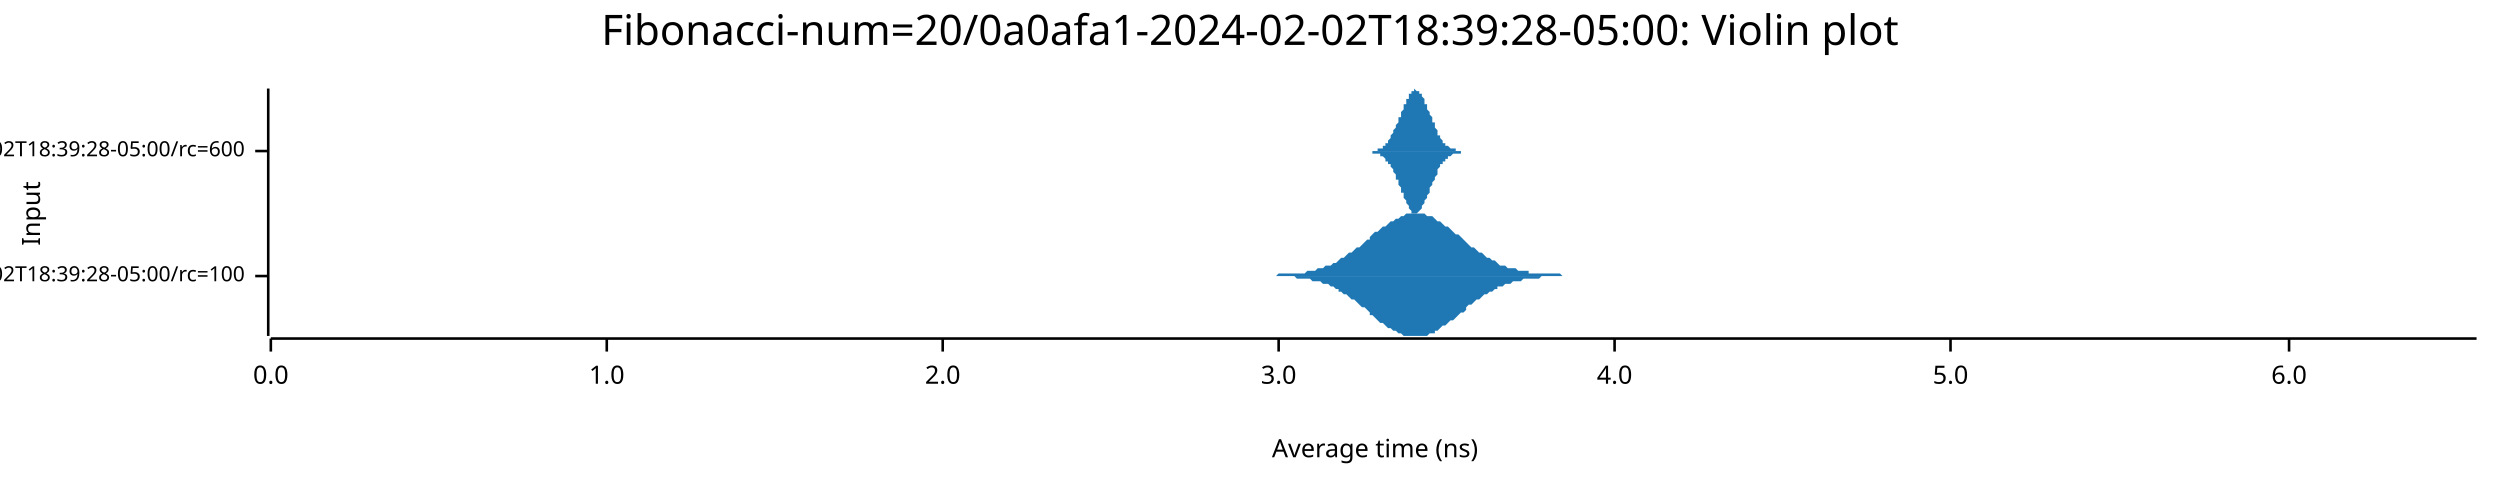
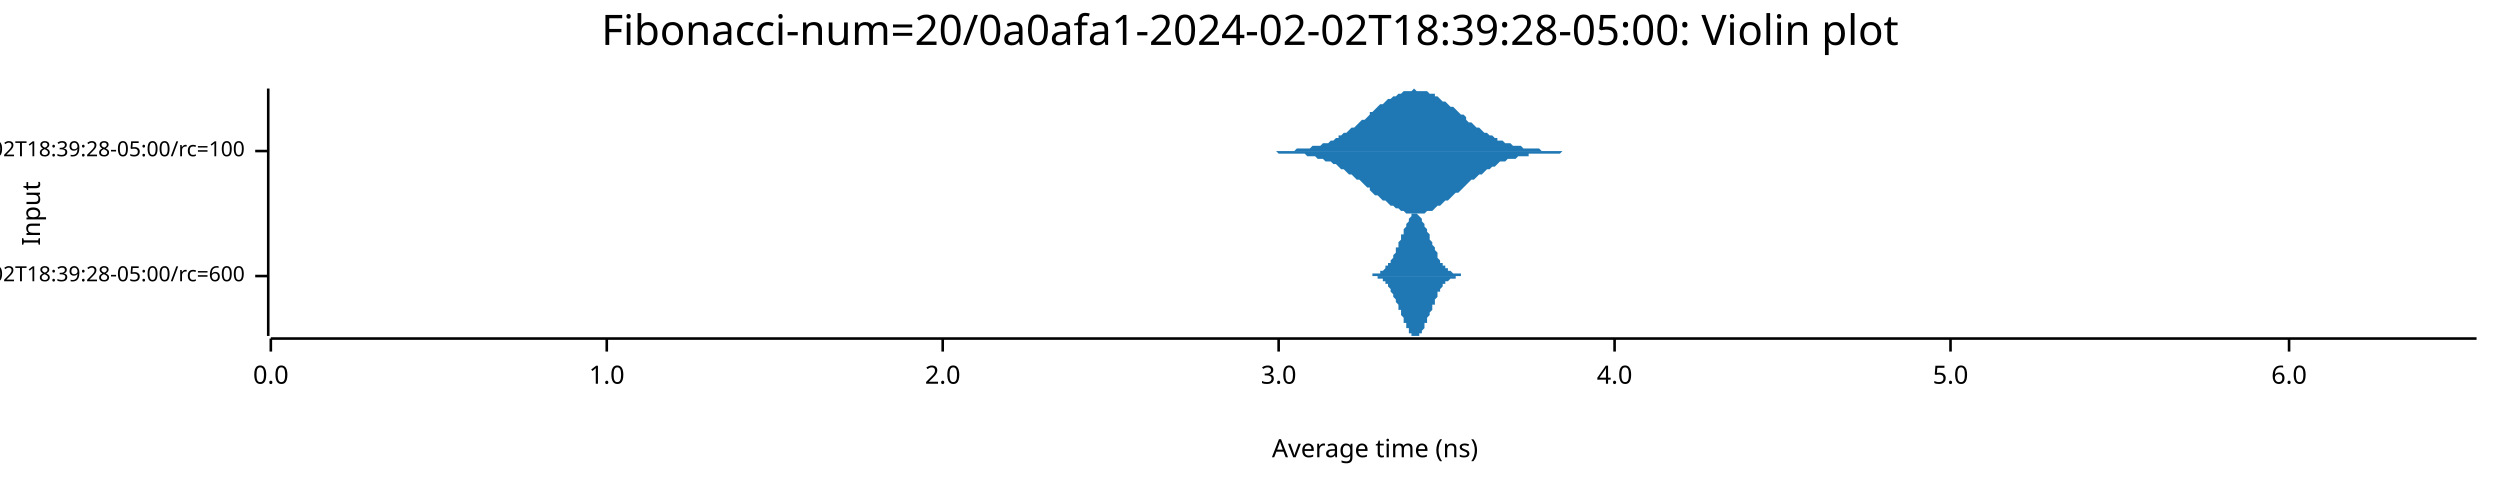
<svg xmlns="http://www.w3.org/2000/svg" width="960" height="186" viewBox="0 0 960 186">
  <text x="480" y="5" dy="0.76em" text-anchor="middle" font-family="sans-serif" font-size="16.129" opacity="1" fill="#000000">
Fibonacci-num=20/0a0afa1-2024-02-02T18:39:28-05:00: Violin plot
</text>
  <text x="8" y="82" dy="0.76em" text-anchor="middle" font-family="sans-serif" font-size="9.677" opacity="1" fill="#000000" transform="rotate(270, 8, 82)">
Input
</text>
  <text x="528" y="178" dy="-0.5ex" text-anchor="middle" font-family="sans-serif" font-size="9.677" opacity="1" fill="#000000">
Average time (ns)
</text>
  <polyline fill="none" opacity="1" stroke="#000000" stroke-width="1" points="103,34 103,129 " />
  <text x="94" y="106" dy="0.5ex" text-anchor="end" font-family="sans-serif" font-size="8.065" opacity="1" fill="#000000">
- Fibonacci-num=20/0a0afa1-2024-02-02T18:39:28-05:00/rc=100
+ Fibonacci-num=20/0a0afa1-2024-02-02T18:39:28-05:00/rc=600
</text>
  <polyline fill="none" opacity="1" stroke="#000000" stroke-width="1" points="98,106 103,106 " />
  <text x="94" y="58" dy="0.5ex" text-anchor="end" font-family="sans-serif" font-size="8.065" opacity="1" fill="#000000">
- Fibonacci-num=20/0a0afa1-2024-02-02T18:39:28-05:00/rc=600
+ Fibonacci-num=20/0a0afa1-2024-02-02T18:39:28-05:00/rc=100
</text>
  <polyline fill="none" opacity="1" stroke="#000000" stroke-width="1" points="98,58 103,58 " />
  <polyline fill="none" opacity="1" stroke="#000000" stroke-width="1" points="104,130 951,130 " />
  <text x="104" y="140" dy="0.76em" text-anchor="middle" font-family="sans-serif" font-size="9.677" opacity="1" fill="#000000">
0.0
</text>
  <polyline fill="none" opacity="1" stroke="#000000" stroke-width="1" points="104,130 104,135 " />
  <text x="233" y="140" dy="0.76em" text-anchor="middle" font-family="sans-serif" font-size="9.677" opacity="1" fill="#000000">
1.0
</text>
  <polyline fill="none" opacity="1" stroke="#000000" stroke-width="1" points="233,130 233,135 " />
  <text x="362" y="140" dy="0.76em" text-anchor="middle" font-family="sans-serif" font-size="9.677" opacity="1" fill="#000000">
2.0
</text>
  <polyline fill="none" opacity="1" stroke="#000000" stroke-width="1" points="362,130 362,135 " />
  <text x="491" y="140" dy="0.76em" text-anchor="middle" font-family="sans-serif" font-size="9.677" opacity="1" fill="#000000">
3.0
</text>
  <polyline fill="none" opacity="1" stroke="#000000" stroke-width="1" points="491,130 491,135 " />
  <text x="620" y="140" dy="0.76em" text-anchor="middle" font-family="sans-serif" font-size="9.677" opacity="1" fill="#000000">
4.0
</text>
  <polyline fill="none" opacity="1" stroke="#000000" stroke-width="1" points="620,130 620,135 " />
  <text x="749" y="140" dy="0.76em" text-anchor="middle" font-family="sans-serif" font-size="9.677" opacity="1" fill="#000000">
5.0
</text>
  <polyline fill="none" opacity="1" stroke="#000000" stroke-width="1" points="749,130 749,135 " />
  <text x="879" y="140" dy="0.76em" text-anchor="middle" font-family="sans-serif" font-size="9.677" opacity="1" fill="#000000">
6.0
</text>
  <polyline fill="none" opacity="1" stroke="#000000" stroke-width="1" points="879,130 879,135 " />
-   <polygon opacity="1" fill="#1F78B4" points="490,106 490,106 491,105 492,105 493,105 494,105 495,105 496,105 497,105 498,105 499,105 500,105 501,105 502,104 502,104 503,104 504,104 505,104 506,103 507,103 508,103 509,102 510,102 511,102 512,101 513,101 514,100 514,100 515,99 516,99 517,98 518,97 519,97 520,96 521,95 522,95 523,94 524,93 525,92 526,92 526,91 527,90 528,89 529,89 530,88 531,87 532,87 533,86 534,85 535,85 536,84 537,84 538,83 539,83 539,83 540,82 541,82 542,82 543,82 544,82 545,82 546,82 547,82 548,83 549,83 550,83 551,84 551,84 552,85 553,85 554,86 555,87 556,87 557,88 558,89 559,90 560,90 561,91 562,92 563,93 563,93 564,94 565,95 566,95 567,96 568,97 569,97 570,98 571,99 572,99 573,100 574,100 575,101 575,101 576,102 577,102 578,102 579,103 580,103 581,103 582,103 583,104 584,104 585,104 586,104 587,104 587,105 588,105 589,105 590,105 591,105 592,105 593,105 594,105 595,105 596,105 597,105 598,105 599,105 599,105 600,106 601,106 602,106 603,106 604,106 605,106 606,106 607,106 608,106 609,106 610,106 611,106 611,106 612,106 613,106 614,106 615,106 616,106 617,106 618,106 619,106 620,106 621,106 622,106 623,106 623,106 624,106 625,106 626,106 627,106 628,106 629,106 630,106 631,106 632,106 633,106 634,106 635,106 635,106 636,106 637,106 638,106 639,106 640,106 641,106 642,106 643,106 644,106 645,106 646,106 647,106 648,106 648,106 649,106 650,106 651,106 652,106 653,106 654,106 655,106 656,106 657,106 658,106 659,106 660,106 660,106 661,106 662,106 663,106 664,106 665,106 666,106 667,106 668,106 669,106 670,106 671,106 672,106 672,106 673,106 674,106 675,106 676,106 677,106 678,106 679,106 680,106 681,106 682,106 683,106 684,106 684,106 685,106 686,106 687,106 688,106 689,106 690,106 691,106 692,106 693,106 694,106 695,106 696,106 696,106 697,106 698,106 699,106 700,106 701,106 702,106 703,106 704,106 705,106 706,106 707,106 708,106 708,106 709,106 710,106 711,106 712,106 713,106 714,106 715,106 716,106 717,106 718,106 719,106 720,106 720,106 721,106 722,106 723,106 724,106 725,106 726,106 727,106 728,106 729,106 730,106 731,106 732,106 732,106 733,106 734,106 735,106 736,106 737,106 738,106 739,106 740,106 741,106 742,106 743,106 744,106 745,106 745,106 746,106 747,106 748,106 749,106 750,106 751,106 752,106 753,106 754,106 755,106 756,106 757,106 757,106 758,106 759,106 760,106 761,106 762,106 763,106 764,106 765,106 766,106 767,106 768,106 769,106 769,106 770,106 771,106 772,106 773,106 774,106 775,106 776,106 777,106 778,106 779,106 780,106 781,106 781,106 782,106 783,106 784,106 785,106 786,106 787,106 788,106 789,106 790,106 791,106 792,106 793,106 793,106 794,106 795,106 796,106 797,106 798,106 799,106 800,106 801,106 802,106 803,106 804,106 805,106 805,106 806,106 807,106 808,106 809,106 810,106 811,106 812,106 813,106 814,106 815,106 816,106 817,106 817,106 818,106 819,106 820,106 821,106 822,106 823,106 824,106 825,106 826,106 827,106 828,106 829,106 829,106 830,106 831,106 832,106 833,106 834,106 835,106 836,106 837,106 838,106 839,106 840,106 841,106 841,106 842,106 843,106 844,106 845,106 846,106 847,106 848,106 849,106 850,106 851,106 852,106 853,106 854,106 854,106 855,106 856,106 857,106 858,106 859,106 860,106 861,106 862,106 863,106 864,106 865,106 866,106 866,106 867,106 868,106 869,106 870,106 871,106 872,106 873,106 874,106 875,106 876,106 877,106 878,106 878,106 879,106 880,106 881,106 882,106 883,106 884,106 885,106 886,106 887,106 888,106 889,106 890,106 890,106 891,106 892,106 893,106 894,106 895,106 896,106 897,106 898,106 899,106 900,106 901,106 902,106 902,106 903,106 904,106 905,106 906,106 907,106 908,106 909,106 910,106 911,106 912,106 913,106 914,106 914,106 915,106 916,106 917,106 918,106 919,106 920,106 921,106 922,106 923,106 924,106 925,106 926,106 926,106 927,106 928,106 929,106 930,106 931,106 932,106 933,106 934,106 935,106 936,106 937,106 938,106 938,106 939,106 940,106 941,106 942,106 943,106 944,106 945,106 946,106 947,106 948,106 949,106 950,106 951,106 951,106 490,106 " />
-   <polygon opacity="1" fill="#1F78B4" points="490,106 490,106 491,106 492,106 493,106 494,106 495,106 496,106 497,106 498,107 499,107 500,107 501,107 502,107 502,107 503,107 504,108 505,108 506,108 507,108 508,109 509,109 510,109 511,110 512,110 513,111 514,111 514,112 515,112 516,113 517,113 518,114 519,115 520,115 521,116 522,117 523,118 524,118 525,119 526,120 526,121 527,121 528,122 529,123 530,124 531,124 532,125 533,126 534,126 535,127 536,127 537,128 538,128 539,129 539,129 540,129 541,129 542,129 543,129 544,129 545,129 546,129 547,129 548,129 549,128 550,128 551,128 551,127 552,127 553,126 554,125 555,125 556,124 557,123 558,123 559,122 560,121 561,120 562,120 563,119 563,118 564,117 565,117 566,116 567,115 568,115 569,114 570,113 571,113 572,112 573,112 574,111 575,111 575,110 576,110 577,110 578,109 579,109 580,109 581,108 582,108 583,108 584,108 585,107 586,107 587,107 587,107 588,107 589,107 590,107 591,107 592,106 593,106 594,106 595,106 596,106 597,106 598,106 599,106 599,106 600,106 601,106 602,106 603,106 604,106 605,106 606,106 607,106 608,106 609,106 610,106 611,106 611,106 612,106 613,106 614,106 615,106 616,106 617,106 618,106 619,106 620,106 621,106 622,106 623,106 623,106 624,106 625,106 626,106 627,106 628,106 629,106 630,106 631,106 632,106 633,106 634,106 635,106 635,106 636,106 637,106 638,106 639,106 640,106 641,106 642,106 643,106 644,106 645,106 646,106 647,106 648,106 648,106 649,106 650,106 651,106 652,106 653,106 654,106 655,106 656,106 657,106 658,106 659,106 660,106 660,106 661,106 662,106 663,106 664,106 665,106 666,106 667,106 668,106 669,106 670,106 671,106 672,106 672,106 673,106 674,106 675,106 676,106 677,106 678,106 679,106 680,106 681,106 682,106 683,106 684,106 684,106 685,106 686,106 687,106 688,106 689,106 690,106 691,106 692,106 693,106 694,106 695,106 696,106 696,106 697,106 698,106 699,106 700,106 701,106 702,106 703,106 704,106 705,106 706,106 707,106 708,106 708,106 709,106 710,106 711,106 712,106 713,106 714,106 715,106 716,106 717,106 718,106 719,106 720,106 720,106 721,106 722,106 723,106 724,106 725,106 726,106 727,106 728,106 729,106 730,106 731,106 732,106 732,106 733,106 734,106 735,106 736,106 737,106 738,106 739,106 740,106 741,106 742,106 743,106 744,106 745,106 745,106 746,106 747,106 748,106 749,106 750,106 751,106 752,106 753,106 754,106 755,106 756,106 757,106 757,106 758,106 759,106 760,106 761,106 762,106 763,106 764,106 765,106 766,106 767,106 768,106 769,106 769,106 770,106 771,106 772,106 773,106 774,106 775,106 776,106 777,106 778,106 779,106 780,106 781,106 781,106 782,106 783,106 784,106 785,106 786,106 787,106 788,106 789,106 790,106 791,106 792,106 793,106 793,106 794,106 795,106 796,106 797,106 798,106 799,106 800,106 801,106 802,106 803,106 804,106 805,106 805,106 806,106 807,106 808,106 809,106 810,106 811,106 812,106 813,106 814,106 815,106 816,106 817,106 817,106 818,106 819,106 820,106 821,106 822,106 823,106 824,106 825,106 826,106 827,106 828,106 829,106 829,106 830,106 831,106 832,106 833,106 834,106 835,106 836,106 837,106 838,106 839,106 840,106 841,106 841,106 842,106 843,106 844,106 845,106 846,106 847,106 848,106 849,106 850,106 851,106 852,106 853,106 854,106 854,106 855,106 856,106 857,106 858,106 859,106 860,106 861,106 862,106 863,106 864,106 865,106 866,106 866,106 867,106 868,106 869,106 870,106 871,106 872,106 873,106 874,106 875,106 876,106 877,106 878,106 878,106 879,106 880,106 881,106 882,106 883,106 884,106 885,106 886,106 887,106 888,106 889,106 890,106 890,106 891,106 892,106 893,106 894,106 895,106 896,106 897,106 898,106 899,106 900,106 901,106 902,106 902,106 903,106 904,106 905,106 906,106 907,106 908,106 909,106 910,106 911,106 912,106 913,106 914,106 914,106 915,106 916,106 917,106 918,106 919,106 920,106 921,106 922,106 923,106 924,106 925,106 926,106 926,106 927,106 928,106 929,106 930,106 931,106 932,106 933,106 934,106 935,106 936,106 937,106 938,106 938,106 939,106 940,106 941,106 942,106 943,106 944,106 945,106 946,106 947,106 948,106 949,106 950,106 951,106 951,106 490,106 " />
-   <polygon opacity="1" fill="#1F78B4" points="526,58 526,58 527,58 527,58 527,58 528,58 528,58 528,58 529,58 529,58 529,57 530,57 530,57 530,57 531,57 531,56 531,56 532,56 532,56 532,55 532,55 533,55 533,54 533,54 534,53 534,53 534,52 535,51 535,51 535,50 536,49 536,49 536,48 537,47 537,46 537,45 538,45 538,44 538,43 539,42 539,41 539,40 540,40 540,39 540,38 541,38 541,37 541,36 542,36 542,35 542,35 542,35 543,35 543,35 543,34 544,35 544,35 544,35 545,35 545,35 545,36 546,36 546,37 546,37 547,38 547,39 547,40 548,40 548,41 548,42 549,43 549,43 549,44 550,45 550,46 550,47 551,47 551,48 551,49 552,50 552,50 552,51 552,52 553,52 553,53 553,53 554,54 554,54 554,55 555,55 555,55 555,56 556,56 556,56 556,56 557,57 557,57 557,57 558,57 558,57 558,57 559,57 559,58 559,58 560,58 560,58 560,58 561,58 561,58 561,58 562,58 562,58 562,58 562,58 563,58 563,58 563,58 564,58 564,58 564,58 565,58 565,58 565,58 566,58 566,58 566,58 567,58 567,58 567,58 568,58 568,58 568,58 569,58 569,58 569,58 570,58 570,58 570,58 571,58 571,58 571,58 572,58 572,58 572,58 572,58 573,58 573,58 573,58 574,58 574,58 574,58 575,58 575,58 575,58 576,58 576,58 576,58 577,58 577,58 577,58 578,58 578,58 578,58 579,58 579,58 579,58 580,58 580,58 580,58 581,58 581,58 581,58 582,58 582,58 582,58 582,58 583,58 583,58 583,58 584,58 584,58 584,58 585,58 585,58 585,58 586,58 586,58 586,58 587,58 587,58 587,58 588,58 588,58 588,58 589,58 589,58 589,58 590,58 590,58 590,58 591,58 591,58 591,58 592,58 592,58 592,58 592,58 593,58 593,58 593,58 594,58 594,58 594,58 595,58 595,58 595,58 596,58 596,58 596,58 597,58 597,58 597,58 598,58 598,58 598,58 599,58 599,58 599,58 600,58 600,58 600,58 601,58 601,58 601,58 602,58 602,58 602,58 602,58 603,58 603,58 603,58 604,58 604,58 604,58 605,58 605,58 605,58 606,58 606,58 606,58 607,58 607,58 607,58 608,58 608,58 608,58 609,58 609,58 609,58 610,58 610,58 610,58 611,58 611,58 611,58 612,58 612,58 612,58 612,58 613,58 613,58 613,58 614,58 614,58 614,58 615,58 615,58 615,58 616,58 616,58 616,58 617,58 617,58 617,58 618,58 618,58 618,58 619,58 619,58 619,58 620,58 620,58 620,58 621,58 621,58 621,58 622,58 622,58 622,58 622,58 623,58 623,58 623,58 624,58 624,58 624,58 625,58 625,58 625,58 626,58 626,58 626,58 627,58 627,58 627,58 628,58 628,58 628,58 629,58 629,58 629,58 630,58 630,58 630,58 631,58 631,58 631,58 632,58 632,58 632,58 632,58 633,58 633,58 633,58 634,58 634,58 634,58 635,58 635,58 635,58 636,58 636,58 636,58 637,58 637,58 637,58 638,58 638,58 638,58 639,58 639,58 639,58 640,58 640,58 640,58 641,58 641,58 641,58 642,58 642,58 642,58 642,58 643,58 643,58 643,58 644,58 644,58 644,58 645,58 645,58 645,58 646,58 646,58 646,58 647,58 647,58 647,58 648,58 648,58 648,58 649,58 649,58 649,58 650,58 650,58 650,58 651,58 651,58 651,58 652,58 652,58 652,58 652,58 653,58 653,58 653,58 654,58 654,58 654,58 655,58 655,58 655,58 656,58 656,58 656,58 657,58 657,58 657,58 658,58 658,58 658,58 659,58 659,58 659,58 660,58 660,58 660,58 661,58 661,58 661,58 662,58 662,58 662,58 662,58 663,58 663,58 663,58 664,58 664,58 664,58 665,58 665,58 665,58 666,58 666,58 666,58 667,58 667,58 667,58 668,58 668,58 668,58 669,58 669,58 669,58 670,58 670,58 670,58 671,58 671,58 671,58 672,58 672,58 672,58 672,58 673,58 673,58 673,58 674,58 674,58 674,58 675,58 675,58 675,58 676,58 676,58 676,58 677,58 677,58 677,58 678,58 678,58 678,58 679,58 679,58 679,58 680,58 680,58 680,58 681,58 681,58 681,58 682,58 682,58 682,58 682,58 683,58 683,58 683,58 684,58 684,58 684,58 685,58 685,58 685,58 686,58 686,58 686,58 687,58 687,58 687,58 526,58 " />
-   <polygon opacity="1" fill="#1F78B4" points="526,58 526,58 527,58 527,59 527,59 528,59 528,59 528,59 529,59 529,59 529,59 530,59 530,59 530,60 531,60 531,60 531,60 532,61 532,61 532,61 532,62 533,62 533,62 533,63 534,63 534,64 534,64 535,65 535,66 535,66 536,67 536,68 536,69 537,69 537,70 537,71 538,72 538,73 538,74 539,74 539,75 539,76 540,77 540,78 540,78 541,79 541,80 541,80 542,81 542,81 542,81 542,82 543,82 543,82 543,82 544,82 544,82 544,82 545,81 545,81 545,81 546,80 546,80 546,79 547,78 547,78 547,77 548,76 548,75 548,75 549,74 549,73 549,72 550,71 550,71 550,70 551,69 551,68 551,68 552,67 552,66 552,66 552,65 553,64 553,64 553,63 554,63 554,62 554,62 555,62 555,61 555,61 556,61 556,60 556,60 557,60 557,60 557,60 558,59 558,59 558,59 559,59 559,59 559,59 560,59 560,59 560,59 561,59 561,59 561,58 562,58 562,58 562,58 562,58 563,58 563,58 563,58 564,58 564,58 564,58 565,58 565,58 565,58 566,58 566,58 566,58 567,58 567,58 567,58 568,58 568,58 568,58 569,58 569,58 569,58 570,58 570,58 570,58 571,58 571,58 571,58 572,58 572,58 572,58 572,58 573,58 573,58 573,58 574,58 574,58 574,58 575,58 575,58 575,58 576,58 576,58 576,58 577,58 577,58 577,58 578,58 578,58 578,58 579,58 579,58 579,58 580,58 580,58 580,58 581,58 581,58 581,58 582,58 582,58 582,58 582,58 583,58 583,58 583,58 584,58 584,58 584,58 585,58 585,58 585,58 586,58 586,58 586,58 587,58 587,58 587,58 588,58 588,58 588,58 589,58 589,58 589,58 590,58 590,58 590,58 591,58 591,58 591,58 592,58 592,58 592,58 592,58 593,58 593,58 593,58 594,58 594,58 594,58 595,58 595,58 595,58 596,58 596,58 596,58 597,58 597,58 597,58 598,58 598,58 598,58 599,58 599,58 599,58 600,58 600,58 600,58 601,58 601,58 601,58 602,58 602,58 602,58 602,58 603,58 603,58 603,58 604,58 604,58 604,58 605,58 605,58 605,58 606,58 606,58 606,58 607,58 607,58 607,58 608,58 608,58 608,58 609,58 609,58 609,58 610,58 610,58 610,58 611,58 611,58 611,58 612,58 612,58 612,58 612,58 613,58 613,58 613,58 614,58 614,58 614,58 615,58 615,58 615,58 616,58 616,58 616,58 617,58 617,58 617,58 618,58 618,58 618,58 619,58 619,58 619,58 620,58 620,58 620,58 621,58 621,58 621,58 622,58 622,58 622,58 622,58 623,58 623,58 623,58 624,58 624,58 624,58 625,58 625,58 625,58 626,58 626,58 626,58 627,58 627,58 627,58 628,58 628,58 628,58 629,58 629,58 629,58 630,58 630,58 630,58 631,58 631,58 631,58 632,58 632,58 632,58 632,58 633,58 633,58 633,58 634,58 634,58 634,58 635,58 635,58 635,58 636,58 636,58 636,58 637,58 637,58 637,58 638,58 638,58 638,58 639,58 639,58 639,58 640,58 640,58 640,58 641,58 641,58 641,58 642,58 642,58 642,58 642,58 643,58 643,58 643,58 644,58 644,58 644,58 645,58 645,58 645,58 646,58 646,58 646,58 647,58 647,58 647,58 648,58 648,58 648,58 649,58 649,58 649,58 650,58 650,58 650,58 651,58 651,58 651,58 652,58 652,58 652,58 652,58 653,58 653,58 653,58 654,58 654,58 654,58 655,58 655,58 655,58 656,58 656,58 656,58 657,58 657,58 657,58 658,58 658,58 658,58 659,58 659,58 659,58 660,58 660,58 660,58 661,58 661,58 661,58 662,58 662,58 662,58 662,58 663,58 663,58 663,58 664,58 664,58 664,58 665,58 665,58 665,58 666,58 666,58 666,58 667,58 667,58 667,58 668,58 668,58 668,58 669,58 669,58 669,58 670,58 670,58 670,58 671,58 671,58 671,58 672,58 672,58 672,58 672,58 673,58 673,58 673,58 674,58 674,58 674,58 675,58 675,58 675,58 676,58 676,58 676,58 677,58 677,58 677,58 678,58 678,58 678,58 679,58 679,58 679,58 680,58 680,58 680,58 681,58 681,58 681,58 682,58 682,58 682,58 682,58 683,58 683,58 683,58 684,58 684,58 684,58 685,58 685,58 685,58 686,58 686,58 686,58 687,58 687,58 687,58 526,58 " />
+   <polygon opacity="1" fill="#1F78B4" points="526,106 526,106 527,106 527,105 527,105 528,105 528,105 528,105 529,105 529,105 529,105 530,105 530,105 530,104 531,104 531,104 531,104 532,103 532,103 532,103 532,102 533,102 533,102 533,101 534,101 534,100 534,100 535,99 535,98 535,98 536,97 536,96 536,95 537,95 537,94 537,93 538,92 538,91 538,90 539,90 539,89 539,88 540,87 540,86 540,86 541,85 541,84 541,84 542,83 542,83 542,83 542,82 543,82 543,82 543,82 544,82 544,82 544,82 545,83 545,83 545,83 546,84 546,84 546,85 547,86 547,86 547,87 548,88 548,89 548,89 549,90 549,91 549,92 550,93 550,93 550,94 551,95 551,96 551,96 552,97 552,98 552,98 552,99 553,100 553,100 553,101 554,101 554,102 554,102 555,102 555,103 555,103 556,103 556,104 556,104 557,104 557,104 557,104 558,105 558,105 558,105 559,105 559,105 559,105 560,105 560,105 560,105 561,105 561,105 561,106 562,106 562,106 562,106 562,106 563,106 563,106 563,106 564,106 564,106 564,106 565,106 565,106 565,106 566,106 566,106 566,106 567,106 567,106 567,106 568,106 568,106 568,106 569,106 569,106 569,106 570,106 570,106 570,106 571,106 571,106 571,106 572,106 572,106 572,106 572,106 573,106 573,106 573,106 574,106 574,106 574,106 575,106 575,106 575,106 576,106 576,106 576,106 577,106 577,106 577,106 578,106 578,106 578,106 579,106 579,106 579,106 580,106 580,106 580,106 581,106 581,106 581,106 582,106 582,106 582,106 582,106 583,106 583,106 583,106 584,106 584,106 584,106 585,106 585,106 585,106 586,106 586,106 586,106 587,106 587,106 587,106 588,106 588,106 588,106 589,106 589,106 589,106 590,106 590,106 590,106 591,106 591,106 591,106 592,106 592,106 592,106 592,106 593,106 593,106 593,106 594,106 594,106 594,106 595,106 595,106 595,106 596,106 596,106 596,106 597,106 597,106 597,106 598,106 598,106 598,106 599,106 599,106 599,106 600,106 600,106 600,106 601,106 601,106 601,106 602,106 602,106 602,106 602,106 603,106 603,106 603,106 604,106 604,106 604,106 605,106 605,106 605,106 606,106 606,106 606,106 607,106 607,106 607,106 608,106 608,106 608,106 609,106 609,106 609,106 610,106 610,106 610,106 611,106 611,106 611,106 612,106 612,106 612,106 612,106 613,106 613,106 613,106 614,106 614,106 614,106 615,106 615,106 615,106 616,106 616,106 616,106 617,106 617,106 617,106 618,106 618,106 618,106 619,106 619,106 619,106 620,106 620,106 620,106 621,106 621,106 621,106 622,106 622,106 622,106 622,106 623,106 623,106 623,106 624,106 624,106 624,106 625,106 625,106 625,106 626,106 626,106 626,106 627,106 627,106 627,106 628,106 628,106 628,106 629,106 629,106 629,106 630,106 630,106 630,106 631,106 631,106 631,106 632,106 632,106 632,106 632,106 633,106 633,106 633,106 634,106 634,106 634,106 635,106 635,106 635,106 636,106 636,106 636,106 637,106 637,106 637,106 638,106 638,106 638,106 639,106 639,106 639,106 640,106 640,106 640,106 641,106 641,106 641,106 642,106 642,106 642,106 642,106 643,106 643,106 643,106 644,106 644,106 644,106 645,106 645,106 645,106 646,106 646,106 646,106 647,106 647,106 647,106 648,106 648,106 648,106 649,106 649,106 649,106 650,106 650,106 650,106 651,106 651,106 651,106 652,106 652,106 652,106 652,106 653,106 653,106 653,106 654,106 654,106 654,106 655,106 655,106 655,106 656,106 656,106 656,106 657,106 657,106 657,106 658,106 658,106 658,106 659,106 659,106 659,106 660,106 660,106 660,106 661,106 661,106 661,106 662,106 662,106 662,106 662,106 663,106 663,106 663,106 664,106 664,106 664,106 665,106 665,106 665,106 666,106 666,106 666,106 667,106 667,106 667,106 668,106 668,106 668,106 669,106 669,106 669,106 670,106 670,106 670,106 671,106 671,106 671,106 672,106 672,106 672,106 672,106 673,106 673,106 673,106 674,106 674,106 674,106 675,106 675,106 675,106 676,106 676,106 676,106 677,106 677,106 677,106 678,106 678,106 678,106 679,106 679,106 679,106 680,106 680,106 680,106 681,106 681,106 681,106 682,106 682,106 682,106 682,106 683,106 683,106 683,106 684,106 684,106 684,106 685,106 685,106 685,106 686,106 686,106 686,106 687,106 687,106 687,106 526,106 " />
+   <polygon opacity="1" fill="#1F78B4" points="526,106 526,106 527,106 527,106 527,106 528,106 528,106 528,106 529,106 529,106 529,107 530,107 530,107 530,107 531,107 531,108 531,108 532,108 532,108 532,109 532,109 533,109 533,110 533,110 534,111 534,111 534,112 535,113 535,113 535,114 536,115 536,115 536,116 537,117 537,118 537,119 538,119 538,120 538,121 539,122 539,123 539,124 540,124 540,125 540,126 541,126 541,127 541,128 542,128 542,129 542,129 542,129 543,129 543,129 543,129 544,129 544,129 544,129 545,129 545,129 545,128 546,128 546,127 546,127 547,126 547,125 547,124 548,124 548,123 548,122 549,121 549,121 549,120 550,119 550,118 550,117 551,117 551,116 551,115 552,114 552,114 552,113 552,112 553,112 553,111 553,111 554,110 554,110 554,109 555,109 555,109 555,108 556,108 556,108 556,108 557,107 557,107 557,107 558,107 558,107 558,107 559,107 559,106 559,106 560,106 560,106 560,106 561,106 561,106 561,106 562,106 562,106 562,106 562,106 563,106 563,106 563,106 564,106 564,106 564,106 565,106 565,106 565,106 566,106 566,106 566,106 567,106 567,106 567,106 568,106 568,106 568,106 569,106 569,106 569,106 570,106 570,106 570,106 571,106 571,106 571,106 572,106 572,106 572,106 572,106 573,106 573,106 573,106 574,106 574,106 574,106 575,106 575,106 575,106 576,106 576,106 576,106 577,106 577,106 577,106 578,106 578,106 578,106 579,106 579,106 579,106 580,106 580,106 580,106 581,106 581,106 581,106 582,106 582,106 582,106 582,106 583,106 583,106 583,106 584,106 584,106 584,106 585,106 585,106 585,106 586,106 586,106 586,106 587,106 587,106 587,106 588,106 588,106 588,106 589,106 589,106 589,106 590,106 590,106 590,106 591,106 591,106 591,106 592,106 592,106 592,106 592,106 593,106 593,106 593,106 594,106 594,106 594,106 595,106 595,106 595,106 596,106 596,106 596,106 597,106 597,106 597,106 598,106 598,106 598,106 599,106 599,106 599,106 600,106 600,106 600,106 601,106 601,106 601,106 602,106 602,106 602,106 602,106 603,106 603,106 603,106 604,106 604,106 604,106 605,106 605,106 605,106 606,106 606,106 606,106 607,106 607,106 607,106 608,106 608,106 608,106 609,106 609,106 609,106 610,106 610,106 610,106 611,106 611,106 611,106 612,106 612,106 612,106 612,106 613,106 613,106 613,106 614,106 614,106 614,106 615,106 615,106 615,106 616,106 616,106 616,106 617,106 617,106 617,106 618,106 618,106 618,106 619,106 619,106 619,106 620,106 620,106 620,106 621,106 621,106 621,106 622,106 622,106 622,106 622,106 623,106 623,106 623,106 624,106 624,106 624,106 625,106 625,106 625,106 626,106 626,106 626,106 627,106 627,106 627,106 628,106 628,106 628,106 629,106 629,106 629,106 630,106 630,106 630,106 631,106 631,106 631,106 632,106 632,106 632,106 632,106 633,106 633,106 633,106 634,106 634,106 634,106 635,106 635,106 635,106 636,106 636,106 636,106 637,106 637,106 637,106 638,106 638,106 638,106 639,106 639,106 639,106 640,106 640,106 640,106 641,106 641,106 641,106 642,106 642,106 642,106 642,106 643,106 643,106 643,106 644,106 644,106 644,106 645,106 645,106 645,106 646,106 646,106 646,106 647,106 647,106 647,106 648,106 648,106 648,106 649,106 649,106 649,106 650,106 650,106 650,106 651,106 651,106 651,106 652,106 652,106 652,106 652,106 653,106 653,106 653,106 654,106 654,106 654,106 655,106 655,106 655,106 656,106 656,106 656,106 657,106 657,106 657,106 658,106 658,106 658,106 659,106 659,106 659,106 660,106 660,106 660,106 661,106 661,106 661,106 662,106 662,106 662,106 662,106 663,106 663,106 663,106 664,106 664,106 664,106 665,106 665,106 665,106 666,106 666,106 666,106 667,106 667,106 667,106 668,106 668,106 668,106 669,106 669,106 669,106 670,106 670,106 670,106 671,106 671,106 671,106 672,106 672,106 672,106 672,106 673,106 673,106 673,106 674,106 674,106 674,106 675,106 675,106 675,106 676,106 676,106 676,106 677,106 677,106 677,106 678,106 678,106 678,106 679,106 679,106 679,106 680,106 680,106 680,106 681,106 681,106 681,106 682,106 682,106 682,106 682,106 683,106 683,106 683,106 684,106 684,106 684,106 685,106 685,106 685,106 686,106 686,106 686,106 687,106 687,106 687,106 526,106 " />
+   <polygon opacity="1" fill="#1F78B4" points="490,58 490,58 491,58 492,58 493,58 494,58 495,58 496,58 497,58 498,57 499,57 500,57 501,57 502,57 502,57 503,57 504,56 505,56 506,56 507,56 508,55 509,55 510,55 511,54 512,54 513,53 514,53 514,52 515,52 516,51 517,51 518,50 519,49 520,49 521,48 522,47 523,46 524,46 525,45 526,44 526,43 527,43 528,42 529,41 530,40 531,40 532,39 533,38 534,38 535,37 536,37 537,36 538,36 539,35 539,35 540,35 541,35 542,35 543,34 544,35 545,35 546,35 547,35 548,35 549,36 550,36 551,36 551,37 552,37 553,38 554,39 555,39 556,40 557,41 558,41 559,42 560,43 561,44 562,44 563,45 563,46 564,47 565,47 566,48 567,49 568,49 569,50 570,51 571,51 572,52 573,52 574,53 575,53 575,54 576,54 577,54 578,55 579,55 580,55 581,56 582,56 583,56 584,56 585,57 586,57 587,57 587,57 588,57 589,57 590,57 591,57 592,58 593,58 594,58 595,58 596,58 597,58 598,58 599,58 599,58 600,58 601,58 602,58 603,58 604,58 605,58 606,58 607,58 608,58 609,58 610,58 611,58 611,58 612,58 613,58 614,58 615,58 616,58 617,58 618,58 619,58 620,58 621,58 622,58 623,58 623,58 624,58 625,58 626,58 627,58 628,58 629,58 630,58 631,58 632,58 633,58 634,58 635,58 635,58 636,58 637,58 638,58 639,58 640,58 641,58 642,58 643,58 644,58 645,58 646,58 647,58 648,58 648,58 649,58 650,58 651,58 652,58 653,58 654,58 655,58 656,58 657,58 658,58 659,58 660,58 660,58 661,58 662,58 663,58 664,58 665,58 666,58 667,58 668,58 669,58 670,58 671,58 672,58 672,58 673,58 674,58 675,58 676,58 677,58 678,58 679,58 680,58 681,58 682,58 683,58 684,58 684,58 685,58 686,58 687,58 688,58 689,58 690,58 691,58 692,58 693,58 694,58 695,58 696,58 696,58 697,58 698,58 699,58 700,58 701,58 702,58 703,58 704,58 705,58 706,58 707,58 708,58 708,58 709,58 710,58 711,58 712,58 713,58 714,58 715,58 716,58 717,58 718,58 719,58 720,58 720,58 721,58 722,58 723,58 724,58 725,58 726,58 727,58 728,58 729,58 730,58 731,58 732,58 732,58 733,58 734,58 735,58 736,58 737,58 738,58 739,58 740,58 741,58 742,58 743,58 744,58 745,58 745,58 746,58 747,58 748,58 749,58 750,58 751,58 752,58 753,58 754,58 755,58 756,58 757,58 757,58 758,58 759,58 760,58 761,58 762,58 763,58 764,58 765,58 766,58 767,58 768,58 769,58 769,58 770,58 771,58 772,58 773,58 774,58 775,58 776,58 777,58 778,58 779,58 780,58 781,58 781,58 782,58 783,58 784,58 785,58 786,58 787,58 788,58 789,58 790,58 791,58 792,58 793,58 793,58 794,58 795,58 796,58 797,58 798,58 799,58 800,58 801,58 802,58 803,58 804,58 805,58 805,58 806,58 807,58 808,58 809,58 810,58 811,58 812,58 813,58 814,58 815,58 816,58 817,58 817,58 818,58 819,58 820,58 821,58 822,58 823,58 824,58 825,58 826,58 827,58 828,58 829,58 829,58 830,58 831,58 832,58 833,58 834,58 835,58 836,58 837,58 838,58 839,58 840,58 841,58 841,58 842,58 843,58 844,58 845,58 846,58 847,58 848,58 849,58 850,58 851,58 852,58 853,58 854,58 854,58 855,58 856,58 857,58 858,58 859,58 860,58 861,58 862,58 863,58 864,58 865,58 866,58 866,58 867,58 868,58 869,58 870,58 871,58 872,58 873,58 874,58 875,58 876,58 877,58 878,58 878,58 879,58 880,58 881,58 882,58 883,58 884,58 885,58 886,58 887,58 888,58 889,58 890,58 890,58 891,58 892,58 893,58 894,58 895,58 896,58 897,58 898,58 899,58 900,58 901,58 902,58 902,58 903,58 904,58 905,58 906,58 907,58 908,58 909,58 910,58 911,58 912,58 913,58 914,58 914,58 915,58 916,58 917,58 918,58 919,58 920,58 921,58 922,58 923,58 924,58 925,58 926,58 926,58 927,58 928,58 929,58 930,58 931,58 932,58 933,58 934,58 935,58 936,58 937,58 938,58 938,58 939,58 940,58 941,58 942,58 943,58 944,58 945,58 946,58 947,58 948,58 949,58 950,58 951,58 951,58 490,58 " />
+   <polygon opacity="1" fill="#1F78B4" points="490,58 490,58 491,59 492,59 493,59 494,59 495,59 496,59 497,59 498,59 499,59 500,59 501,59 502,60 502,60 503,60 504,60 505,60 506,61 507,61 508,61 509,62 510,62 511,62 512,63 513,63 514,64 514,64 515,65 516,65 517,66 518,67 519,67 520,68 521,69 522,69 523,70 524,71 525,72 526,72 526,73 527,74 528,75 529,75 530,76 531,77 532,77 533,78 534,79 535,79 536,80 537,80 538,81 539,81 539,81 540,82 541,82 542,82 543,82 544,82 545,82 546,82 547,82 548,81 549,81 550,81 551,80 551,80 552,79 553,79 554,78 555,77 556,77 557,76 558,75 559,74 560,74 561,73 562,72 563,71 563,71 564,70 565,69 566,69 567,68 568,67 569,67 570,66 571,65 572,65 573,64 574,64 575,63 575,63 576,62 577,62 578,62 579,61 580,61 581,61 582,61 583,60 584,60 585,60 586,60 587,60 587,59 588,59 589,59 590,59 591,59 592,59 593,59 594,59 595,59 596,59 597,59 598,59 599,59 599,59 600,58 601,58 602,58 603,58 604,58 605,58 606,58 607,58 608,58 609,58 610,58 611,58 611,58 612,58 613,58 614,58 615,58 616,58 617,58 618,58 619,58 620,58 621,58 622,58 623,58 623,58 624,58 625,58 626,58 627,58 628,58 629,58 630,58 631,58 632,58 633,58 634,58 635,58 635,58 636,58 637,58 638,58 639,58 640,58 641,58 642,58 643,58 644,58 645,58 646,58 647,58 648,58 648,58 649,58 650,58 651,58 652,58 653,58 654,58 655,58 656,58 657,58 658,58 659,58 660,58 660,58 661,58 662,58 663,58 664,58 665,58 666,58 667,58 668,58 669,58 670,58 671,58 672,58 672,58 673,58 674,58 675,58 676,58 677,58 678,58 679,58 680,58 681,58 682,58 683,58 684,58 684,58 685,58 686,58 687,58 688,58 689,58 690,58 691,58 692,58 693,58 694,58 695,58 696,58 696,58 697,58 698,58 699,58 700,58 701,58 702,58 703,58 704,58 705,58 706,58 707,58 708,58 708,58 709,58 710,58 711,58 712,58 713,58 714,58 715,58 716,58 717,58 718,58 719,58 720,58 720,58 721,58 722,58 723,58 724,58 725,58 726,58 727,58 728,58 729,58 730,58 731,58 732,58 732,58 733,58 734,58 735,58 736,58 737,58 738,58 739,58 740,58 741,58 742,58 743,58 744,58 745,58 745,58 746,58 747,58 748,58 749,58 750,58 751,58 752,58 753,58 754,58 755,58 756,58 757,58 757,58 758,58 759,58 760,58 761,58 762,58 763,58 764,58 765,58 766,58 767,58 768,58 769,58 769,58 770,58 771,58 772,58 773,58 774,58 775,58 776,58 777,58 778,58 779,58 780,58 781,58 781,58 782,58 783,58 784,58 785,58 786,58 787,58 788,58 789,58 790,58 791,58 792,58 793,58 793,58 794,58 795,58 796,58 797,58 798,58 799,58 800,58 801,58 802,58 803,58 804,58 805,58 805,58 806,58 807,58 808,58 809,58 810,58 811,58 812,58 813,58 814,58 815,58 816,58 817,58 817,58 818,58 819,58 820,58 821,58 822,58 823,58 824,58 825,58 826,58 827,58 828,58 829,58 829,58 830,58 831,58 832,58 833,58 834,58 835,58 836,58 837,58 838,58 839,58 840,58 841,58 841,58 842,58 843,58 844,58 845,58 846,58 847,58 848,58 849,58 850,58 851,58 852,58 853,58 854,58 854,58 855,58 856,58 857,58 858,58 859,58 860,58 861,58 862,58 863,58 864,58 865,58 866,58 866,58 867,58 868,58 869,58 870,58 871,58 872,58 873,58 874,58 875,58 876,58 877,58 878,58 878,58 879,58 880,58 881,58 882,58 883,58 884,58 885,58 886,58 887,58 888,58 889,58 890,58 890,58 891,58 892,58 893,58 894,58 895,58 896,58 897,58 898,58 899,58 900,58 901,58 902,58 902,58 903,58 904,58 905,58 906,58 907,58 908,58 909,58 910,58 911,58 912,58 913,58 914,58 914,58 915,58 916,58 917,58 918,58 919,58 920,58 921,58 922,58 923,58 924,58 925,58 926,58 926,58 927,58 928,58 929,58 930,58 931,58 932,58 933,58 934,58 935,58 936,58 937,58 938,58 938,58 939,58 940,58 941,58 942,58 943,58 944,58 945,58 946,58 947,58 948,58 949,58 950,58 951,58 951,58 490,58 " />
</svg>
